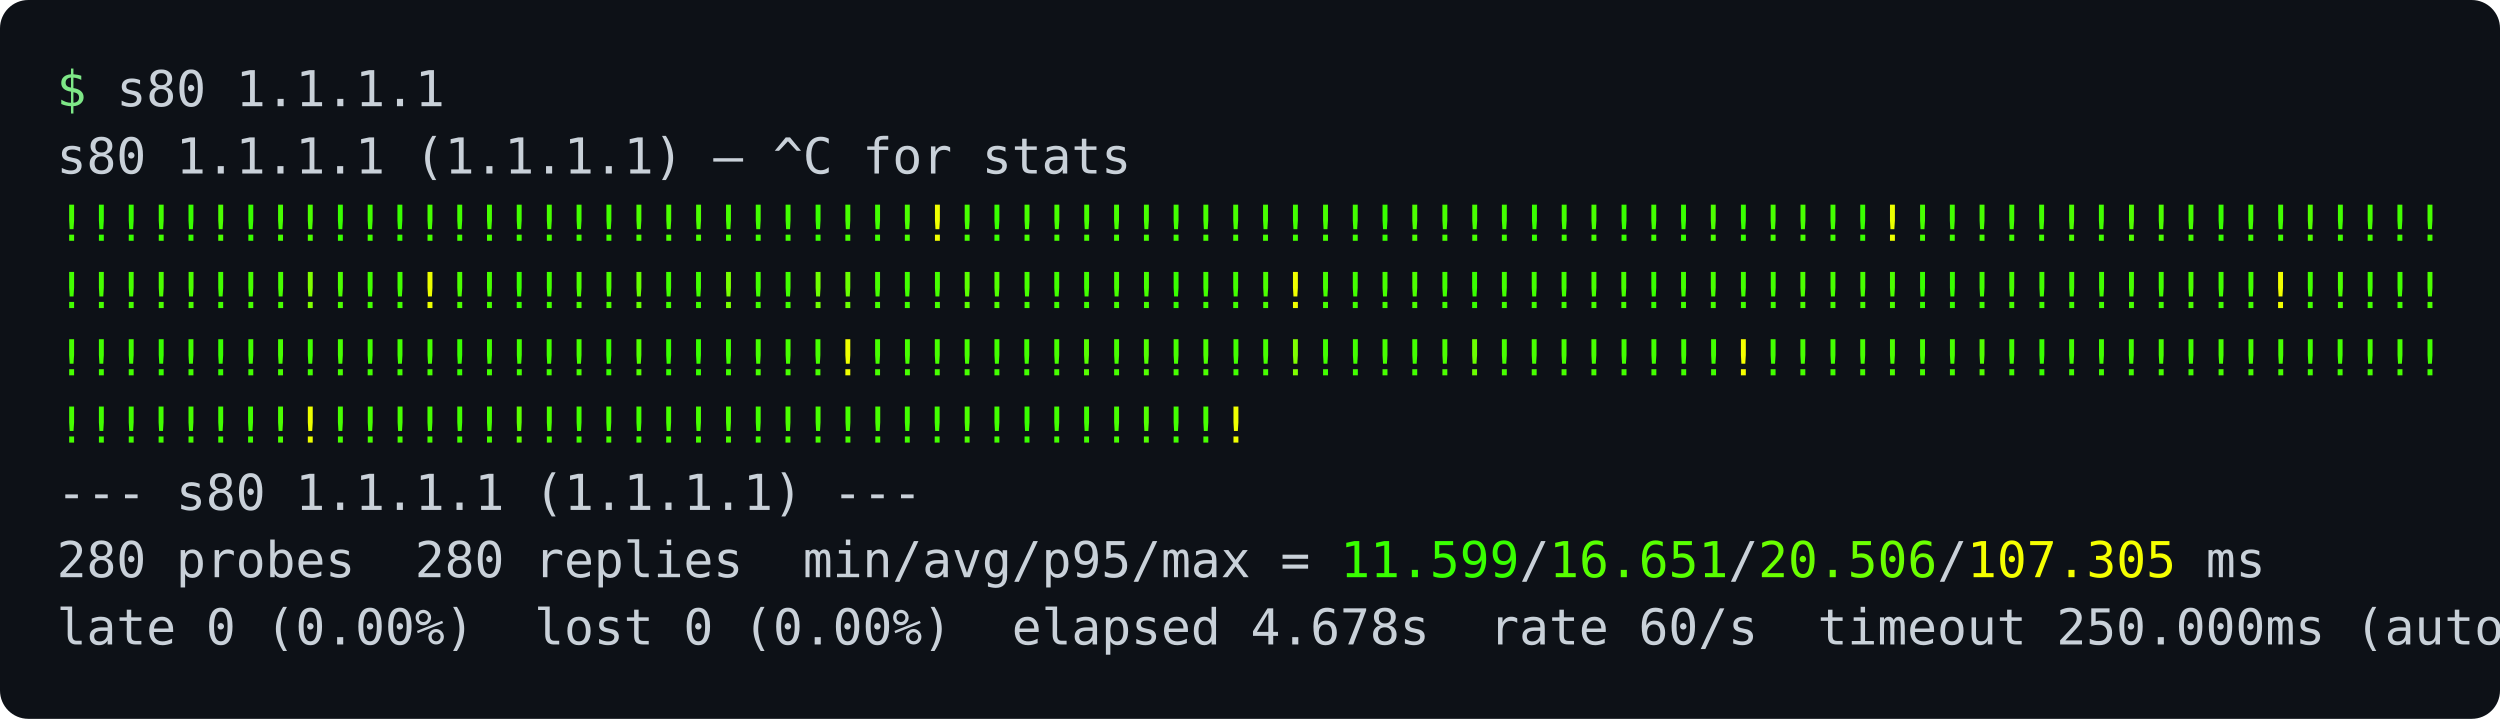
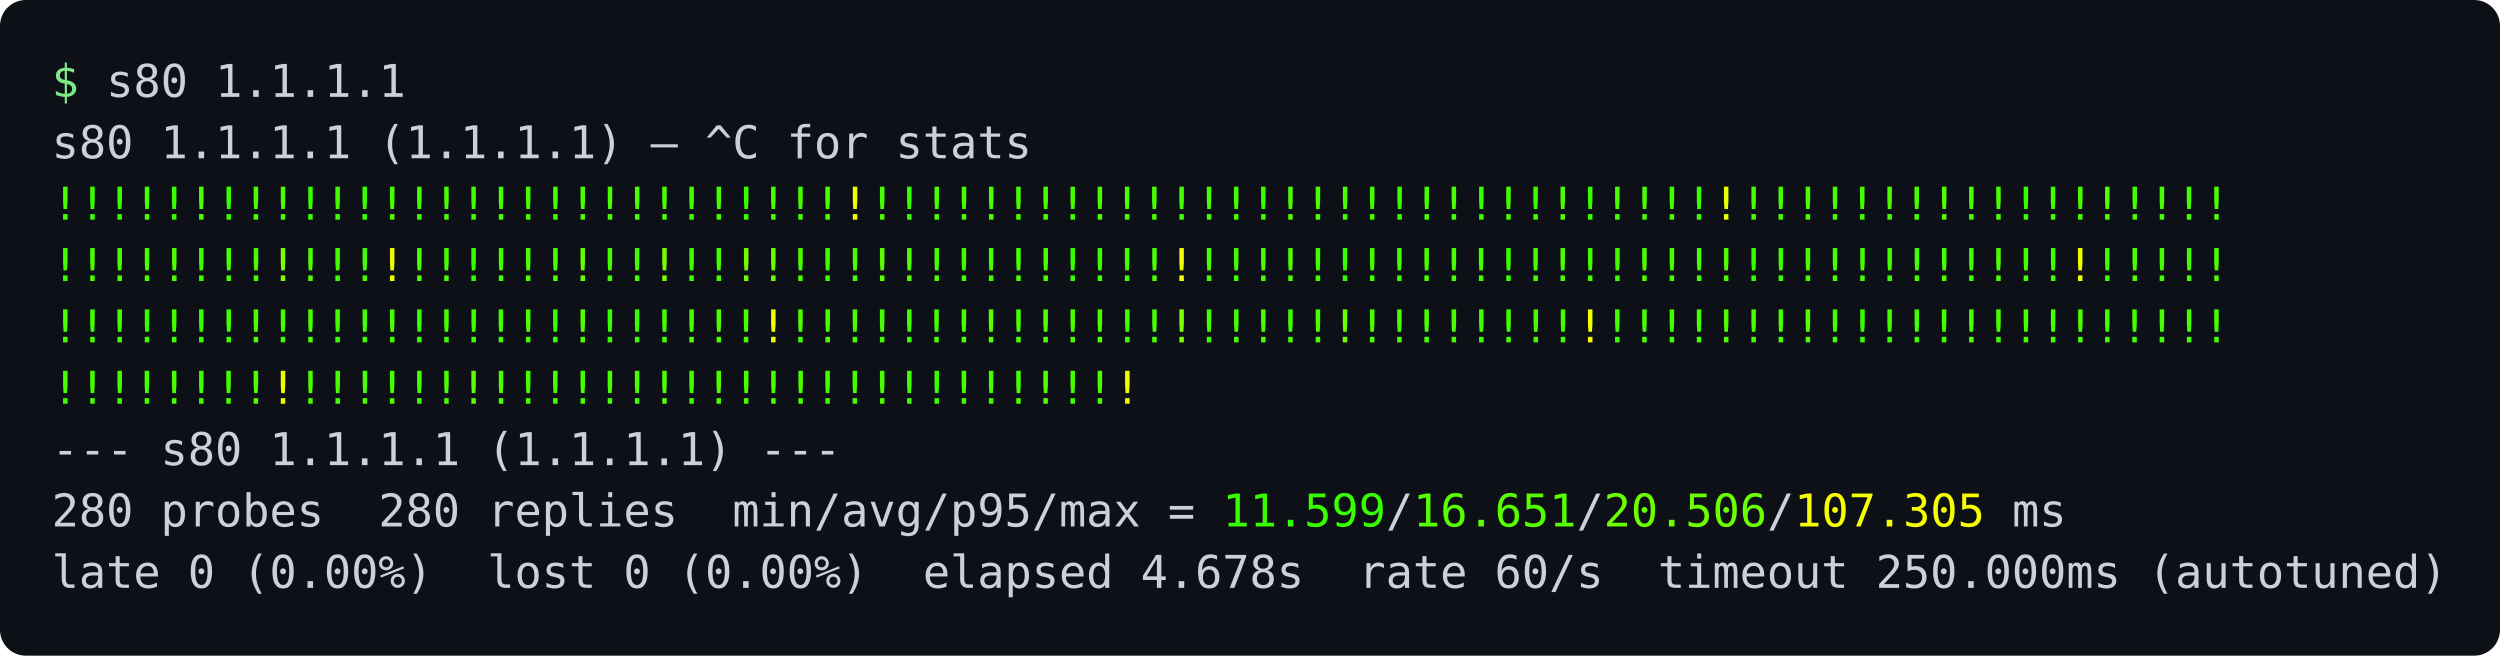
- <svg xmlns="http://www.w3.org/2000/svg" viewBox="0 0 706 203" width="706" height="203" role="img" aria-label="s80 terminal output">
-   <rect width="706" height="203" rx="8" fill="#0d1117" />
+ <svg xmlns="http://www.w3.org/2000/svg" viewBox="0 0 774 203" width="774" height="203" role="img" aria-label="s80 terminal output">
+   <rect width="774" height="203" rx="8" fill="#0d1117" />
  <g font-family="SF Mono, Menlo, DejaVu Sans Mono, Consolas, monospace" font-size="14" xml:space="preserve">
    <text y="30">
      <tspan x="16.0" textLength="16.9" lengthAdjust="spacingAndGlyphs" fill="#7ee787">$ </tspan>
      <tspan x="32.9" textLength="92.7" lengthAdjust="spacingAndGlyphs" fill="#c9d1d9">s80 1.1.1.1</tspan>
    </text>
    <text y="49">
      <tspan x="16.0" textLength="303.5" lengthAdjust="spacingAndGlyphs" fill="#c9d1d9">s80 1.1.1.1 (1.1.1.1) — ^C for stats</tspan>
    </text>
    <text y="68">
      <tspan x="16.0" textLength="8.4" lengthAdjust="spacingAndGlyphs" fill="#47ff00">!</tspan>
      <tspan x="24.4" textLength="16.9" lengthAdjust="spacingAndGlyphs" fill="#38ff00">!!</tspan>
      <tspan x="41.3" textLength="8.4" lengthAdjust="spacingAndGlyphs" fill="#42ff00">!</tspan>
      <tspan x="49.7" textLength="8.4" lengthAdjust="spacingAndGlyphs" fill="#38ff00">!</tspan>
      <tspan x="58.1" textLength="8.4" lengthAdjust="spacingAndGlyphs" fill="#4cff00">!</tspan>
      <tspan x="66.6" textLength="8.4" lengthAdjust="spacingAndGlyphs" fill="#38ff00">!</tspan>
      <tspan x="75.0" textLength="8.4" lengthAdjust="spacingAndGlyphs" fill="#47ff00">!</tspan>
      <tspan x="83.4" textLength="8.4" lengthAdjust="spacingAndGlyphs" fill="#4cff00">!</tspan>
      <tspan x="91.9" textLength="8.4" lengthAdjust="spacingAndGlyphs" fill="#38ff00">!</tspan>
      <tspan x="100.3" textLength="8.4" lengthAdjust="spacingAndGlyphs" fill="#42ff00">!</tspan>
      <tspan x="108.7" textLength="8.4" lengthAdjust="spacingAndGlyphs" fill="#38ff00">!</tspan>
      <tspan x="117.2" textLength="8.4" lengthAdjust="spacingAndGlyphs" fill="#47ff00">!</tspan>
      <tspan x="125.6" textLength="8.4" lengthAdjust="spacingAndGlyphs" fill="#42ff00">!</tspan>
      <tspan x="134.0" textLength="8.4" lengthAdjust="spacingAndGlyphs" fill="#47ff00">!</tspan>
      <tspan x="142.4" textLength="8.4" lengthAdjust="spacingAndGlyphs" fill="#42ff00">!</tspan>
      <tspan x="150.9" textLength="8.4" lengthAdjust="spacingAndGlyphs" fill="#47ff00">!</tspan>
      <tspan x="159.3" textLength="16.9" lengthAdjust="spacingAndGlyphs" fill="#42ff00">!!</tspan>
      <tspan x="176.2" textLength="25.3" lengthAdjust="spacingAndGlyphs" fill="#4cff00">!!!</tspan>
      <tspan x="201.5" textLength="8.4" lengthAdjust="spacingAndGlyphs" fill="#47ff00">!</tspan>
      <tspan x="209.9" textLength="16.9" lengthAdjust="spacingAndGlyphs" fill="#42ff00">!!</tspan>
      <tspan x="226.8" textLength="8.4" lengthAdjust="spacingAndGlyphs" fill="#38ff00">!</tspan>
      <tspan x="235.2" textLength="8.4" lengthAdjust="spacingAndGlyphs" fill="#47ff00">!</tspan>
      <tspan x="243.6" textLength="8.4" lengthAdjust="spacingAndGlyphs" fill="#42ff00">!</tspan>
      <tspan x="252.0" textLength="8.4" lengthAdjust="spacingAndGlyphs" fill="#4cff00">!</tspan>
      <tspan x="260.5" textLength="8.4" lengthAdjust="spacingAndGlyphs" fill="#f0ff00">!</tspan>
      <tspan x="268.9" textLength="8.4" lengthAdjust="spacingAndGlyphs" fill="#47ff00">!</tspan>
      <tspan x="277.3" textLength="8.4" lengthAdjust="spacingAndGlyphs" fill="#38ff00">!</tspan>
      <tspan x="285.8" textLength="42.1" lengthAdjust="spacingAndGlyphs" fill="#47ff00">!!!!!</tspan>
      <tspan x="327.9" textLength="8.4" lengthAdjust="spacingAndGlyphs" fill="#42ff00">!</tspan>
      <tspan x="336.3" textLength="25.3" lengthAdjust="spacingAndGlyphs" fill="#47ff00">!!!</tspan>
      <tspan x="361.6" textLength="8.4" lengthAdjust="spacingAndGlyphs" fill="#42ff00">!</tspan>
      <tspan x="370.1" textLength="8.4" lengthAdjust="spacingAndGlyphs" fill="#47ff00">!</tspan>
      <tspan x="378.5" textLength="8.4" lengthAdjust="spacingAndGlyphs" fill="#42ff00">!</tspan>
      <tspan x="386.9" textLength="8.4" lengthAdjust="spacingAndGlyphs" fill="#38ff00">!</tspan>
      <tspan x="395.3" textLength="8.4" lengthAdjust="spacingAndGlyphs" fill="#4cff00">!</tspan>
      <tspan x="403.8" textLength="16.9" lengthAdjust="spacingAndGlyphs" fill="#47ff00">!!</tspan>
      <tspan x="420.6" textLength="8.4" lengthAdjust="spacingAndGlyphs" fill="#42ff00">!</tspan>
      <tspan x="429.1" textLength="8.4" lengthAdjust="spacingAndGlyphs" fill="#38ff00">!</tspan>
      <tspan x="437.5" textLength="8.4" lengthAdjust="spacingAndGlyphs" fill="#42ff00">!</tspan>
      <tspan x="445.9" textLength="8.4" lengthAdjust="spacingAndGlyphs" fill="#47ff00">!</tspan>
      <tspan x="454.4" textLength="8.4" lengthAdjust="spacingAndGlyphs" fill="#38ff00">!</tspan>
      <tspan x="462.8" textLength="8.4" lengthAdjust="spacingAndGlyphs" fill="#42ff00">!</tspan>
      <tspan x="471.2" textLength="8.4" lengthAdjust="spacingAndGlyphs" fill="#38ff00">!</tspan>
      <tspan x="479.6" textLength="8.4" lengthAdjust="spacingAndGlyphs" fill="#4cff00">!</tspan>
      <tspan x="488.1" textLength="8.4" lengthAdjust="spacingAndGlyphs" fill="#38ff00">!</tspan>
      <tspan x="496.5" textLength="16.9" lengthAdjust="spacingAndGlyphs" fill="#47ff00">!!</tspan>
      <tspan x="513.4" textLength="8.4" lengthAdjust="spacingAndGlyphs" fill="#42ff00">!</tspan>
      <tspan x="521.8" textLength="8.4" lengthAdjust="spacingAndGlyphs" fill="#38ff00">!</tspan>
      <tspan x="530.2" textLength="8.4" lengthAdjust="spacingAndGlyphs" fill="#ebff00">!</tspan>
      <tspan x="538.7" textLength="8.4" lengthAdjust="spacingAndGlyphs" fill="#47ff00">!</tspan>
      <tspan x="547.1" textLength="8.4" lengthAdjust="spacingAndGlyphs" fill="#42ff00">!</tspan>
      <tspan x="555.5" textLength="8.4" lengthAdjust="spacingAndGlyphs" fill="#47ff00">!</tspan>
      <tspan x="563.9" textLength="16.9" lengthAdjust="spacingAndGlyphs" fill="#42ff00">!!</tspan>
      <tspan x="580.8" textLength="8.4" lengthAdjust="spacingAndGlyphs" fill="#4cff00">!</tspan>
      <tspan x="589.2" textLength="8.4" lengthAdjust="spacingAndGlyphs" fill="#42ff00">!</tspan>
      <tspan x="597.7" textLength="8.4" lengthAdjust="spacingAndGlyphs" fill="#52ff00">!</tspan>
      <tspan x="606.1" textLength="8.4" lengthAdjust="spacingAndGlyphs" fill="#4cff00">!</tspan>
      <tspan x="614.5" textLength="8.4" lengthAdjust="spacingAndGlyphs" fill="#47ff00">!</tspan>
      <tspan x="623.0" textLength="8.4" lengthAdjust="spacingAndGlyphs" fill="#38ff00">!</tspan>
      <tspan x="631.4" textLength="16.9" lengthAdjust="spacingAndGlyphs" fill="#42ff00">!!</tspan>
      <tspan x="648.2" textLength="8.4" lengthAdjust="spacingAndGlyphs" fill="#52ff00">!</tspan>
      <tspan x="656.7" textLength="8.4" lengthAdjust="spacingAndGlyphs" fill="#42ff00">!</tspan>
      <tspan x="665.1" textLength="8.4" lengthAdjust="spacingAndGlyphs" fill="#47ff00">!</tspan>
      <tspan x="673.5" textLength="8.4" lengthAdjust="spacingAndGlyphs" fill="#42ff00">!</tspan>
      <tspan x="682.0" textLength="8.4" lengthAdjust="spacingAndGlyphs" fill="#47ff00">!</tspan>
    </text>
    <text y="87">
      <tspan x="16.0" textLength="8.4" lengthAdjust="spacingAndGlyphs" fill="#42ff00">!</tspan>
      <tspan x="24.4" textLength="16.9" lengthAdjust="spacingAndGlyphs" fill="#47ff00">!!</tspan>
      <tspan x="41.3" textLength="16.9" lengthAdjust="spacingAndGlyphs" fill="#4cff00">!!</tspan>
      <tspan x="58.1" textLength="8.4" lengthAdjust="spacingAndGlyphs" fill="#42ff00">!</tspan>
      <tspan x="66.6" textLength="16.9" lengthAdjust="spacingAndGlyphs" fill="#47ff00">!!</tspan>
      <tspan x="83.4" textLength="8.4" lengthAdjust="spacingAndGlyphs" fill="#80ff00">!</tspan>
      <tspan x="91.9" textLength="8.4" lengthAdjust="spacingAndGlyphs" fill="#4cff00">!</tspan>
      <tspan x="100.3" textLength="16.9" lengthAdjust="spacingAndGlyphs" fill="#42ff00">!!</tspan>
      <tspan x="117.2" textLength="8.4" lengthAdjust="spacingAndGlyphs" fill="#ebff00">!</tspan>
      <tspan x="125.6" textLength="8.4" lengthAdjust="spacingAndGlyphs" fill="#4cff00">!</tspan>
      <tspan x="134.0" textLength="8.4" lengthAdjust="spacingAndGlyphs" fill="#47ff00">!</tspan>
      <tspan x="142.4" textLength="8.4" lengthAdjust="spacingAndGlyphs" fill="#38ff00">!</tspan>
      <tspan x="150.9" textLength="8.4" lengthAdjust="spacingAndGlyphs" fill="#42ff00">!</tspan>
      <tspan x="159.3" textLength="16.9" lengthAdjust="spacingAndGlyphs" fill="#4cff00">!!</tspan>
      <tspan x="176.2" textLength="8.4" lengthAdjust="spacingAndGlyphs" fill="#66ff00">!</tspan>
      <tspan x="184.6" textLength="16.9" lengthAdjust="spacingAndGlyphs" fill="#42ff00">!!</tspan>
      <tspan x="201.5" textLength="8.4" lengthAdjust="spacingAndGlyphs" fill="#7aff00">!</tspan>
      <tspan x="209.9" textLength="16.9" lengthAdjust="spacingAndGlyphs" fill="#42ff00">!!</tspan>
      <tspan x="226.8" textLength="8.4" lengthAdjust="spacingAndGlyphs" fill="#70ff00">!</tspan>
      <tspan x="235.2" textLength="8.4" lengthAdjust="spacingAndGlyphs" fill="#6bff00">!</tspan>
      <tspan x="243.6" textLength="8.4" lengthAdjust="spacingAndGlyphs" fill="#47ff00">!</tspan>
      <tspan x="252.0" textLength="8.4" lengthAdjust="spacingAndGlyphs" fill="#42ff00">!</tspan>
      <tspan x="260.5" textLength="8.4" lengthAdjust="spacingAndGlyphs" fill="#47ff00">!</tspan>
      <tspan x="268.9" textLength="8.4" lengthAdjust="spacingAndGlyphs" fill="#5cff00">!</tspan>
      <tspan x="277.3" textLength="8.4" lengthAdjust="spacingAndGlyphs" fill="#52ff00">!</tspan>
      <tspan x="285.8" textLength="8.4" lengthAdjust="spacingAndGlyphs" fill="#47ff00">!</tspan>
      <tspan x="294.2" textLength="16.9" lengthAdjust="spacingAndGlyphs" fill="#42ff00">!!</tspan>
      <tspan x="311.1" textLength="16.9" lengthAdjust="spacingAndGlyphs" fill="#47ff00">!!</tspan>
      <tspan x="327.9" textLength="8.4" lengthAdjust="spacingAndGlyphs" fill="#38ff00">!</tspan>
      <tspan x="336.3" textLength="16.9" lengthAdjust="spacingAndGlyphs" fill="#42ff00">!!</tspan>
      <tspan x="353.2" textLength="8.4" lengthAdjust="spacingAndGlyphs" fill="#4cff00">!</tspan>
      <tspan x="361.6" textLength="8.4" lengthAdjust="spacingAndGlyphs" fill="#f0ff00">!</tspan>
      <tspan x="370.1" textLength="8.4" lengthAdjust="spacingAndGlyphs" fill="#47ff00">!</tspan>
      <tspan x="378.5" textLength="8.4" lengthAdjust="spacingAndGlyphs" fill="#42ff00">!</tspan>
      <tspan x="386.9" textLength="8.4" lengthAdjust="spacingAndGlyphs" fill="#47ff00">!</tspan>
      <tspan x="395.3" textLength="8.4" lengthAdjust="spacingAndGlyphs" fill="#4cff00">!</tspan>
      <tspan x="403.8" textLength="8.4" lengthAdjust="spacingAndGlyphs" fill="#42ff00">!</tspan>
      <tspan x="412.2" textLength="8.4" lengthAdjust="spacingAndGlyphs" fill="#38ff00">!</tspan>
      <tspan x="420.6" textLength="25.3" lengthAdjust="spacingAndGlyphs" fill="#42ff00">!!!</tspan>
      <tspan x="445.9" textLength="16.9" lengthAdjust="spacingAndGlyphs" fill="#47ff00">!!</tspan>
      <tspan x="462.8" textLength="8.4" lengthAdjust="spacingAndGlyphs" fill="#38ff00">!</tspan>
      <tspan x="471.2" textLength="8.4" lengthAdjust="spacingAndGlyphs" fill="#42ff00">!</tspan>
      <tspan x="479.6" textLength="8.4" lengthAdjust="spacingAndGlyphs" fill="#47ff00">!</tspan>
      <tspan x="488.1" textLength="16.9" lengthAdjust="spacingAndGlyphs" fill="#42ff00">!!</tspan>
      <tspan x="504.9" textLength="8.4" lengthAdjust="spacingAndGlyphs" fill="#4cff00">!</tspan>
      <tspan x="513.4" textLength="16.9" lengthAdjust="spacingAndGlyphs" fill="#47ff00">!!</tspan>
      <tspan x="530.2" textLength="8.4" lengthAdjust="spacingAndGlyphs" fill="#4cff00">!</tspan>
      <tspan x="538.7" textLength="16.9" lengthAdjust="spacingAndGlyphs" fill="#38ff00">!!</tspan>
      <tspan x="555.5" textLength="8.4" lengthAdjust="spacingAndGlyphs" fill="#42ff00">!</tspan>
      <tspan x="563.9" textLength="8.4" lengthAdjust="spacingAndGlyphs" fill="#47ff00">!</tspan>
      <tspan x="572.4" textLength="25.3" lengthAdjust="spacingAndGlyphs" fill="#42ff00">!!!</tspan>
      <tspan x="597.7" textLength="8.4" lengthAdjust="spacingAndGlyphs" fill="#47ff00">!</tspan>
      <tspan x="606.1" textLength="8.4" lengthAdjust="spacingAndGlyphs" fill="#42ff00">!</tspan>
      <tspan x="614.5" textLength="8.4" lengthAdjust="spacingAndGlyphs" fill="#4cff00">!</tspan>
      <tspan x="623.0" textLength="16.9" lengthAdjust="spacingAndGlyphs" fill="#42ff00">!!</tspan>
      <tspan x="639.8" textLength="8.4" lengthAdjust="spacingAndGlyphs" fill="#f0ff00">!</tspan>
      <tspan x="648.2" textLength="8.4" lengthAdjust="spacingAndGlyphs" fill="#42ff00">!</tspan>
      <tspan x="656.7" textLength="8.4" lengthAdjust="spacingAndGlyphs" fill="#4cff00">!</tspan>
      <tspan x="665.1" textLength="16.9" lengthAdjust="spacingAndGlyphs" fill="#42ff00">!!</tspan>
      <tspan x="682.0" textLength="8.4" lengthAdjust="spacingAndGlyphs" fill="#4cff00">!</tspan>
    </text>
    <text y="106">
      <tspan x="16.0" textLength="8.4" lengthAdjust="spacingAndGlyphs" fill="#47ff00">!</tspan>
      <tspan x="24.4" textLength="16.9" lengthAdjust="spacingAndGlyphs" fill="#42ff00">!!</tspan>
      <tspan x="41.3" textLength="8.4" lengthAdjust="spacingAndGlyphs" fill="#38ff00">!</tspan>
      <tspan x="49.7" textLength="8.4" lengthAdjust="spacingAndGlyphs" fill="#42ff00">!</tspan>
      <tspan x="58.1" textLength="8.4" lengthAdjust="spacingAndGlyphs" fill="#38ff00">!</tspan>
      <tspan x="66.6" textLength="8.4" lengthAdjust="spacingAndGlyphs" fill="#42ff00">!</tspan>
      <tspan x="75.0" textLength="8.4" lengthAdjust="spacingAndGlyphs" fill="#47ff00">!</tspan>
      <tspan x="83.4" textLength="8.4" lengthAdjust="spacingAndGlyphs" fill="#42ff00">!</tspan>
      <tspan x="91.9" textLength="8.4" lengthAdjust="spacingAndGlyphs" fill="#47ff00">!</tspan>
      <tspan x="100.3" textLength="16.9" lengthAdjust="spacingAndGlyphs" fill="#42ff00">!!</tspan>
      <tspan x="117.2" textLength="8.4" lengthAdjust="spacingAndGlyphs" fill="#47ff00">!</tspan>
      <tspan x="125.6" textLength="8.4" lengthAdjust="spacingAndGlyphs" fill="#38ff00">!</tspan>
      <tspan x="134.0" textLength="25.3" lengthAdjust="spacingAndGlyphs" fill="#42ff00">!!!</tspan>
      <tspan x="159.3" textLength="8.4" lengthAdjust="spacingAndGlyphs" fill="#47ff00">!</tspan>
      <tspan x="167.7" textLength="8.4" lengthAdjust="spacingAndGlyphs" fill="#38ff00">!</tspan>
      <tspan x="176.2" textLength="8.4" lengthAdjust="spacingAndGlyphs" fill="#52ff00">!</tspan>
      <tspan x="184.6" textLength="16.9" lengthAdjust="spacingAndGlyphs" fill="#38ff00">!!</tspan>
      <tspan x="201.5" textLength="8.4" lengthAdjust="spacingAndGlyphs" fill="#42ff00">!</tspan>
      <tspan x="209.9" textLength="25.3" lengthAdjust="spacingAndGlyphs" fill="#47ff00">!!!</tspan>
      <tspan x="235.2" textLength="8.4" lengthAdjust="spacingAndGlyphs" fill="#f0ff00">!</tspan>
      <tspan x="243.6" textLength="33.7" lengthAdjust="spacingAndGlyphs" fill="#47ff00">!!!!</tspan>
      <tspan x="277.3" textLength="16.9" lengthAdjust="spacingAndGlyphs" fill="#42ff00">!!</tspan>
      <tspan x="294.2" textLength="8.4" lengthAdjust="spacingAndGlyphs" fill="#47ff00">!</tspan>
      <tspan x="302.6" textLength="8.4" lengthAdjust="spacingAndGlyphs" fill="#57ff00">!</tspan>
      <tspan x="311.1" textLength="8.4" lengthAdjust="spacingAndGlyphs" fill="#47ff00">!</tspan>
      <tspan x="319.5" textLength="8.4" lengthAdjust="spacingAndGlyphs" fill="#52ff00">!</tspan>
      <tspan x="327.9" textLength="8.4" lengthAdjust="spacingAndGlyphs" fill="#47ff00">!</tspan>
      <tspan x="336.3" textLength="8.4" lengthAdjust="spacingAndGlyphs" fill="#4cff00">!</tspan>
      <tspan x="344.8" textLength="8.4" lengthAdjust="spacingAndGlyphs" fill="#42ff00">!</tspan>
      <tspan x="353.2" textLength="8.4" lengthAdjust="spacingAndGlyphs" fill="#47ff00">!</tspan>
      <tspan x="361.6" textLength="8.4" lengthAdjust="spacingAndGlyphs" fill="#80ff00">!</tspan>
      <tspan x="370.1" textLength="16.9" lengthAdjust="spacingAndGlyphs" fill="#42ff00">!!</tspan>
      <tspan x="386.9" textLength="8.4" lengthAdjust="spacingAndGlyphs" fill="#47ff00">!</tspan>
      <tspan x="395.3" textLength="8.4" lengthAdjust="spacingAndGlyphs" fill="#42ff00">!</tspan>
      <tspan x="403.8" textLength="8.4" lengthAdjust="spacingAndGlyphs" fill="#4cff00">!</tspan>
      <tspan x="412.2" textLength="8.4" lengthAdjust="spacingAndGlyphs" fill="#6bff00">!</tspan>
      <tspan x="420.6" textLength="33.7" lengthAdjust="spacingAndGlyphs" fill="#47ff00">!!!!</tspan>
      <tspan x="454.4" textLength="33.7" lengthAdjust="spacingAndGlyphs" fill="#42ff00">!!!!</tspan>
      <tspan x="488.1" textLength="8.4" lengthAdjust="spacingAndGlyphs" fill="#f5ff00">!</tspan>
      <tspan x="496.5" textLength="8.4" lengthAdjust="spacingAndGlyphs" fill="#42ff00">!</tspan>
      <tspan x="504.9" textLength="8.4" lengthAdjust="spacingAndGlyphs" fill="#47ff00">!</tspan>
      <tspan x="513.4" textLength="8.4" lengthAdjust="spacingAndGlyphs" fill="#42ff00">!</tspan>
      <tspan x="521.8" textLength="8.4" lengthAdjust="spacingAndGlyphs" fill="#47ff00">!</tspan>
      <tspan x="530.2" textLength="8.4" lengthAdjust="spacingAndGlyphs" fill="#4cff00">!</tspan>
      <tspan x="538.7" textLength="16.9" lengthAdjust="spacingAndGlyphs" fill="#47ff00">!!</tspan>
      <tspan x="555.5" textLength="8.4" lengthAdjust="spacingAndGlyphs" fill="#52ff00">!</tspan>
      <tspan x="563.9" textLength="8.4" lengthAdjust="spacingAndGlyphs" fill="#42ff00">!</tspan>
      <tspan x="572.4" textLength="8.4" lengthAdjust="spacingAndGlyphs" fill="#38ff00">!</tspan>
      <tspan x="580.8" textLength="25.3" lengthAdjust="spacingAndGlyphs" fill="#42ff00">!!!</tspan>
      <tspan x="606.1" textLength="8.4" lengthAdjust="spacingAndGlyphs" fill="#47ff00">!</tspan>
      <tspan x="614.5" textLength="8.4" lengthAdjust="spacingAndGlyphs" fill="#42ff00">!</tspan>
      <tspan x="623.0" textLength="25.3" lengthAdjust="spacingAndGlyphs" fill="#47ff00">!!!</tspan>
      <tspan x="648.2" textLength="16.9" lengthAdjust="spacingAndGlyphs" fill="#42ff00">!!</tspan>
      <tspan x="665.1" textLength="16.9" lengthAdjust="spacingAndGlyphs" fill="#47ff00">!!</tspan>
      <tspan x="682.0" textLength="8.4" lengthAdjust="spacingAndGlyphs" fill="#42ff00">!</tspan>
    </text>
    <text y="125">
      <tspan x="16.0" textLength="8.4" lengthAdjust="spacingAndGlyphs" fill="#47ff00">!</tspan>
      <tspan x="24.4" textLength="25.3" lengthAdjust="spacingAndGlyphs" fill="#42ff00">!!!</tspan>
      <tspan x="49.7" textLength="8.4" lengthAdjust="spacingAndGlyphs" fill="#47ff00">!</tspan>
      <tspan x="58.1" textLength="16.9" lengthAdjust="spacingAndGlyphs" fill="#42ff00">!!</tspan>
      <tspan x="75.0" textLength="8.4" lengthAdjust="spacingAndGlyphs" fill="#4cff00">!</tspan>
      <tspan x="83.4" textLength="8.4" lengthAdjust="spacingAndGlyphs" fill="#ebff00">!</tspan>
      <tspan x="91.9" textLength="33.7" lengthAdjust="spacingAndGlyphs" fill="#47ff00">!!!!</tspan>
      <tspan x="125.6" textLength="8.4" lengthAdjust="spacingAndGlyphs" fill="#42ff00">!</tspan>
      <tspan x="134.0" textLength="8.4" lengthAdjust="spacingAndGlyphs" fill="#47ff00">!</tspan>
      <tspan x="142.4" textLength="8.4" lengthAdjust="spacingAndGlyphs" fill="#5cff00">!</tspan>
      <tspan x="150.9" textLength="8.4" lengthAdjust="spacingAndGlyphs" fill="#4cff00">!</tspan>
      <tspan x="159.3" textLength="8.4" lengthAdjust="spacingAndGlyphs" fill="#42ff00">!</tspan>
      <tspan x="167.7" textLength="8.4" lengthAdjust="spacingAndGlyphs" fill="#47ff00">!</tspan>
      <tspan x="176.2" textLength="8.4" lengthAdjust="spacingAndGlyphs" fill="#42ff00">!</tspan>
      <tspan x="184.6" textLength="16.9" lengthAdjust="spacingAndGlyphs" fill="#47ff00">!!</tspan>
      <tspan x="201.5" textLength="8.4" lengthAdjust="spacingAndGlyphs" fill="#4cff00">!</tspan>
      <tspan x="209.9" textLength="8.4" lengthAdjust="spacingAndGlyphs" fill="#42ff00">!</tspan>
      <tspan x="218.3" textLength="8.4" lengthAdjust="spacingAndGlyphs" fill="#4cff00">!</tspan>
      <tspan x="226.8" textLength="25.3" lengthAdjust="spacingAndGlyphs" fill="#47ff00">!!!</tspan>
      <tspan x="252.0" textLength="16.9" lengthAdjust="spacingAndGlyphs" fill="#42ff00">!!</tspan>
      <tspan x="268.9" textLength="8.4" lengthAdjust="spacingAndGlyphs" fill="#4cff00">!</tspan>
      <tspan x="277.3" textLength="8.4" lengthAdjust="spacingAndGlyphs" fill="#42ff00">!</tspan>
      <tspan x="285.8" textLength="8.4" lengthAdjust="spacingAndGlyphs" fill="#38ff00">!</tspan>
      <tspan x="294.2" textLength="16.9" lengthAdjust="spacingAndGlyphs" fill="#42ff00">!!</tspan>
      <tspan x="311.1" textLength="8.4" lengthAdjust="spacingAndGlyphs" fill="#47ff00">!</tspan>
      <tspan x="319.5" textLength="8.4" lengthAdjust="spacingAndGlyphs" fill="#52ff00">!</tspan>
      <tspan x="327.9" textLength="8.4" lengthAdjust="spacingAndGlyphs" fill="#42ff00">!</tspan>
      <tspan x="336.3" textLength="8.4" lengthAdjust="spacingAndGlyphs" fill="#47ff00">!</tspan>
      <tspan x="344.8" textLength="8.4" lengthAdjust="spacingAndGlyphs" fill="#f0ff00">!</tspan>
    </text>
    <text y="144">
      <tspan x="16.0" textLength="244.5" lengthAdjust="spacingAndGlyphs" fill="#c9d1d9">--- s80 1.1.1.1 (1.1.1.1) ---</tspan>
    </text>
    <text y="163">
      <tspan x="16.0" textLength="362.5" lengthAdjust="spacingAndGlyphs" fill="#c9d1d9">280 probes  280 replies  min/avg/p95/max = </tspan>
      <tspan x="378.5" textLength="50.6" lengthAdjust="spacingAndGlyphs" fill="#38ff00">11.599</tspan>
      <tspan x="429.1" textLength="8.4" lengthAdjust="spacingAndGlyphs" fill="#c9d1d9">/</tspan>
      <tspan x="437.5" textLength="50.6" lengthAdjust="spacingAndGlyphs" fill="#57ff00">16.651</tspan>
      <tspan x="488.1" textLength="8.4" lengthAdjust="spacingAndGlyphs" fill="#c9d1d9">/</tspan>
      <tspan x="496.5" textLength="50.6" lengthAdjust="spacingAndGlyphs" fill="#6bff00">20.506</tspan>
      <tspan x="547.1" textLength="8.4" lengthAdjust="spacingAndGlyphs" fill="#c9d1d9">/</tspan>
      <tspan x="555.5" textLength="59.0" lengthAdjust="spacingAndGlyphs" fill="#f5ff00">107.305</tspan>
      <tspan x="614.5" textLength="25.3" lengthAdjust="spacingAndGlyphs" fill="#c9d1d9"> ms</tspan>
    </text>
    <text y="182">
      <tspan x="16.0" textLength="741.8" lengthAdjust="spacingAndGlyphs" fill="#c9d1d9">late 0 (0.00%)  lost 0 (0.00%)  elapsed 4.678s  rate 60/s  timeout 250.000ms (autotuned)</tspan>
    </text>
  </g>
</svg>
